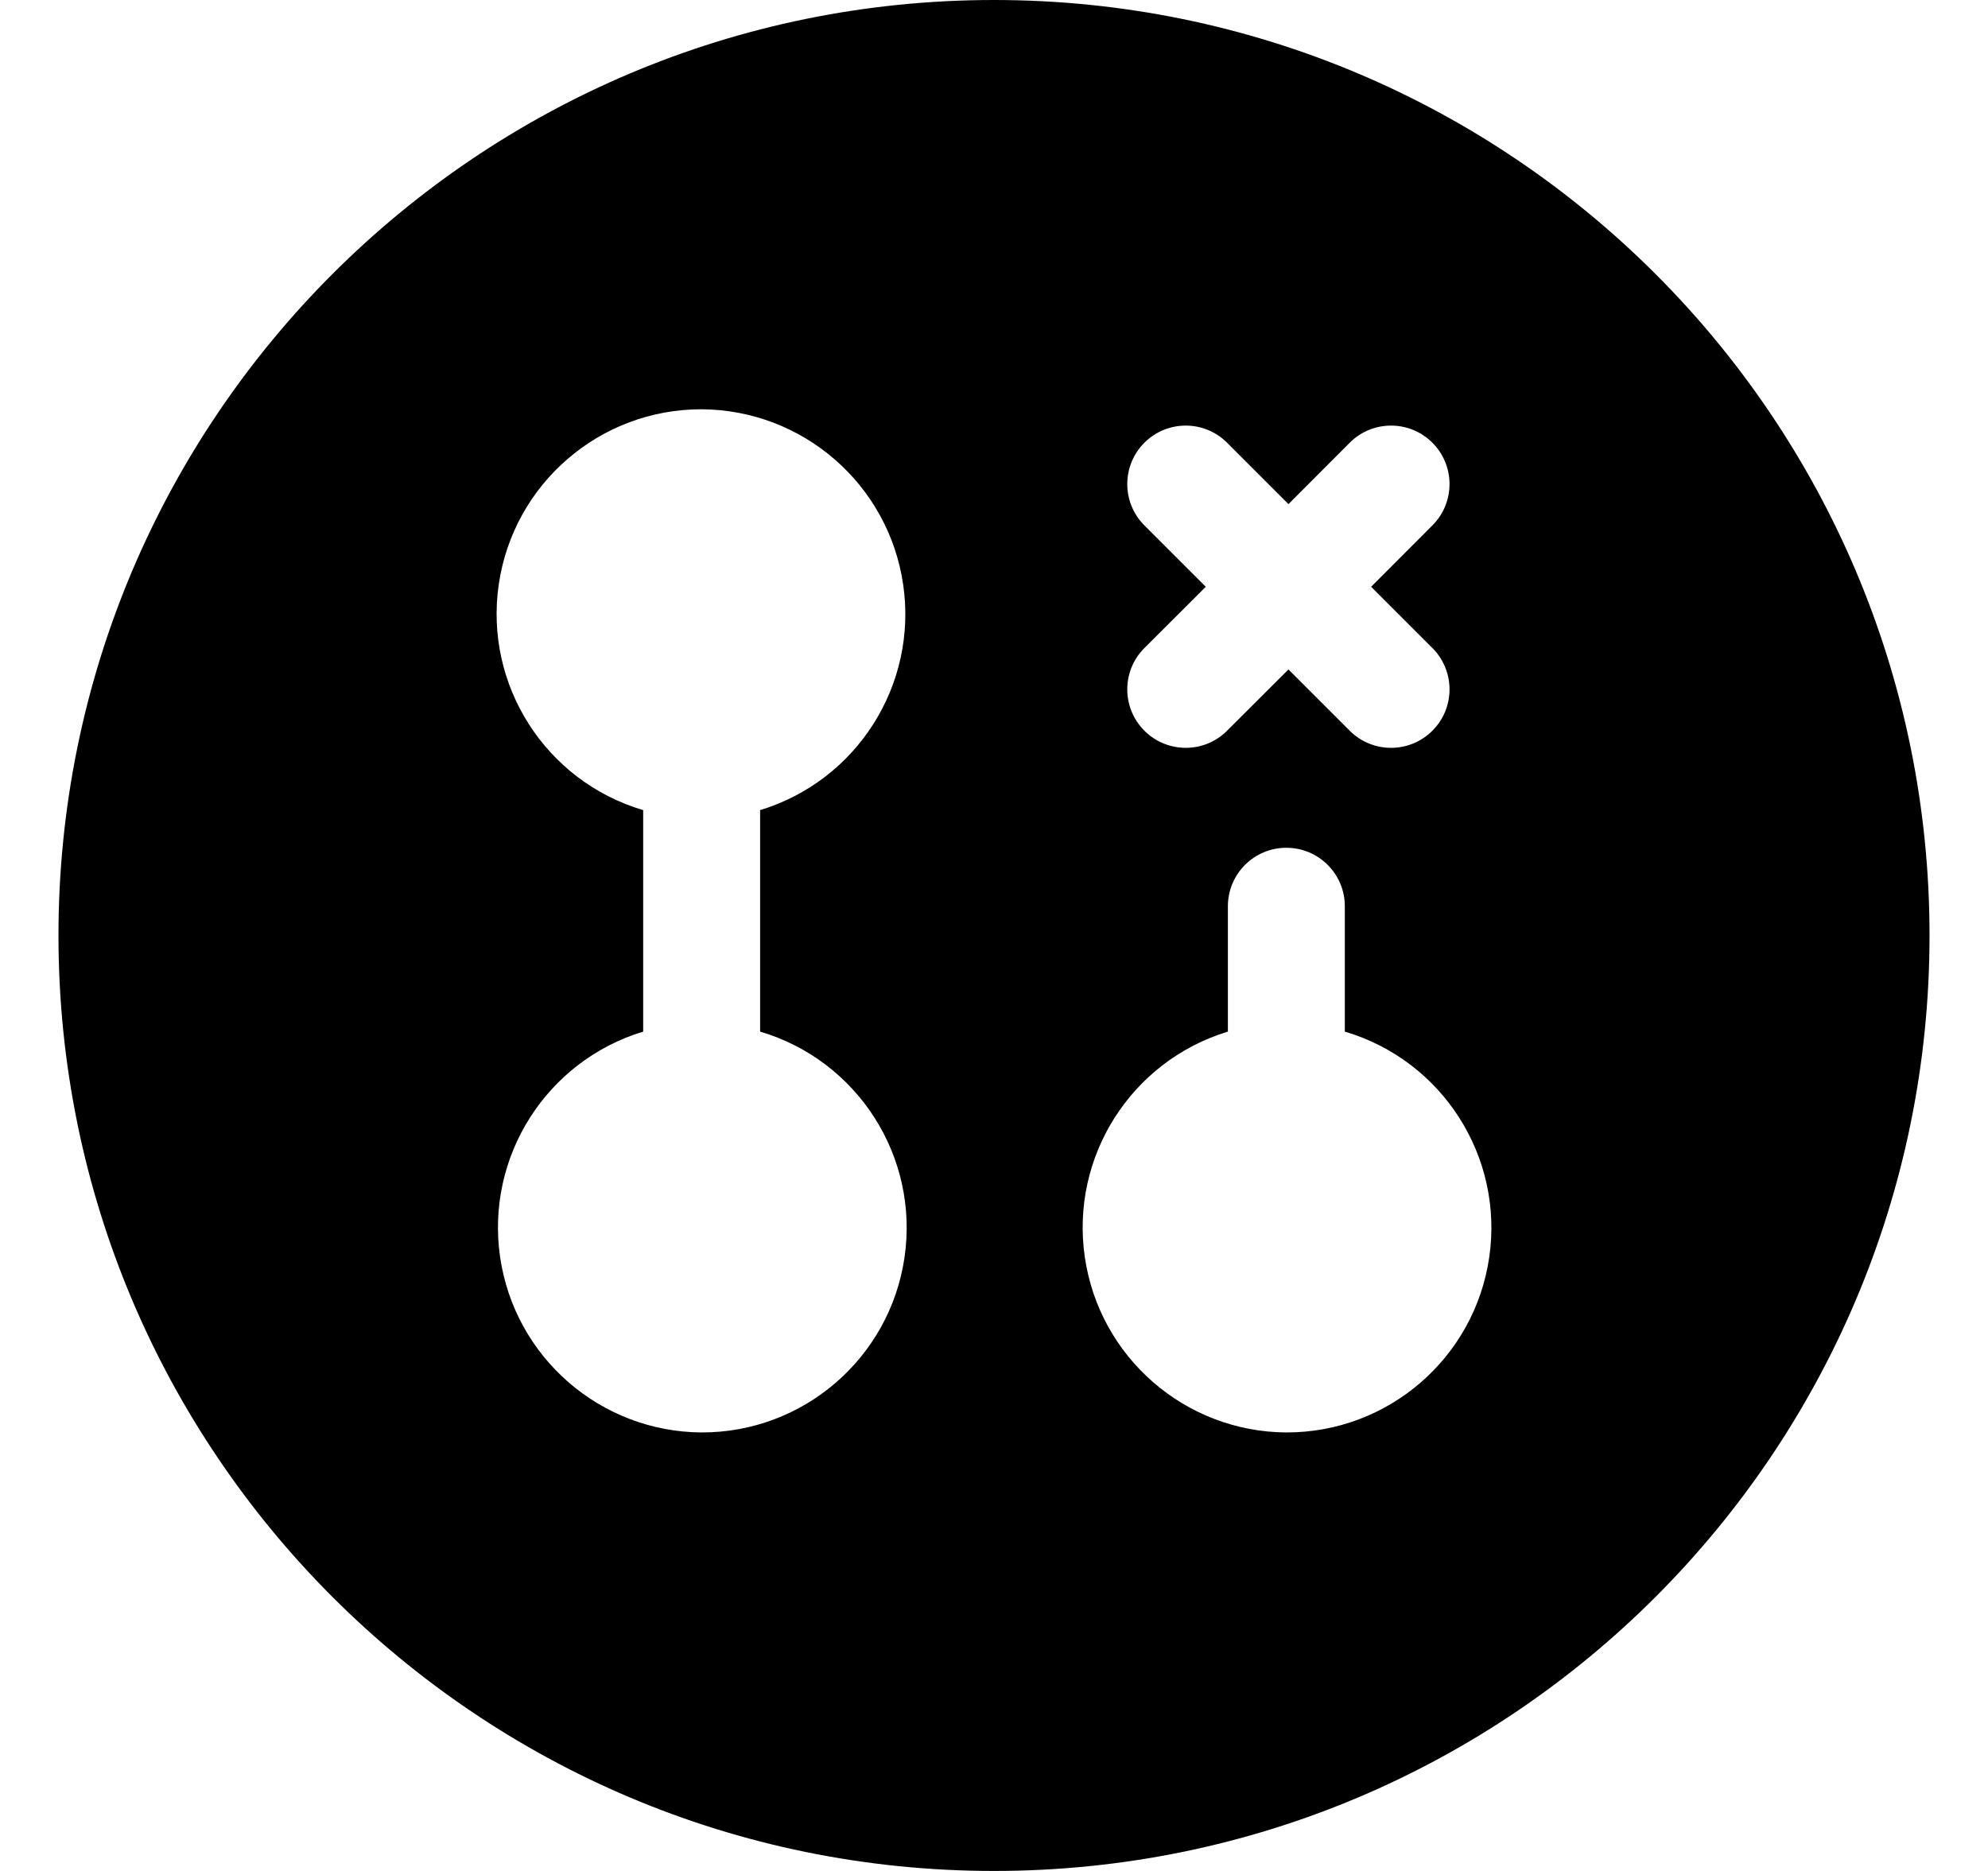
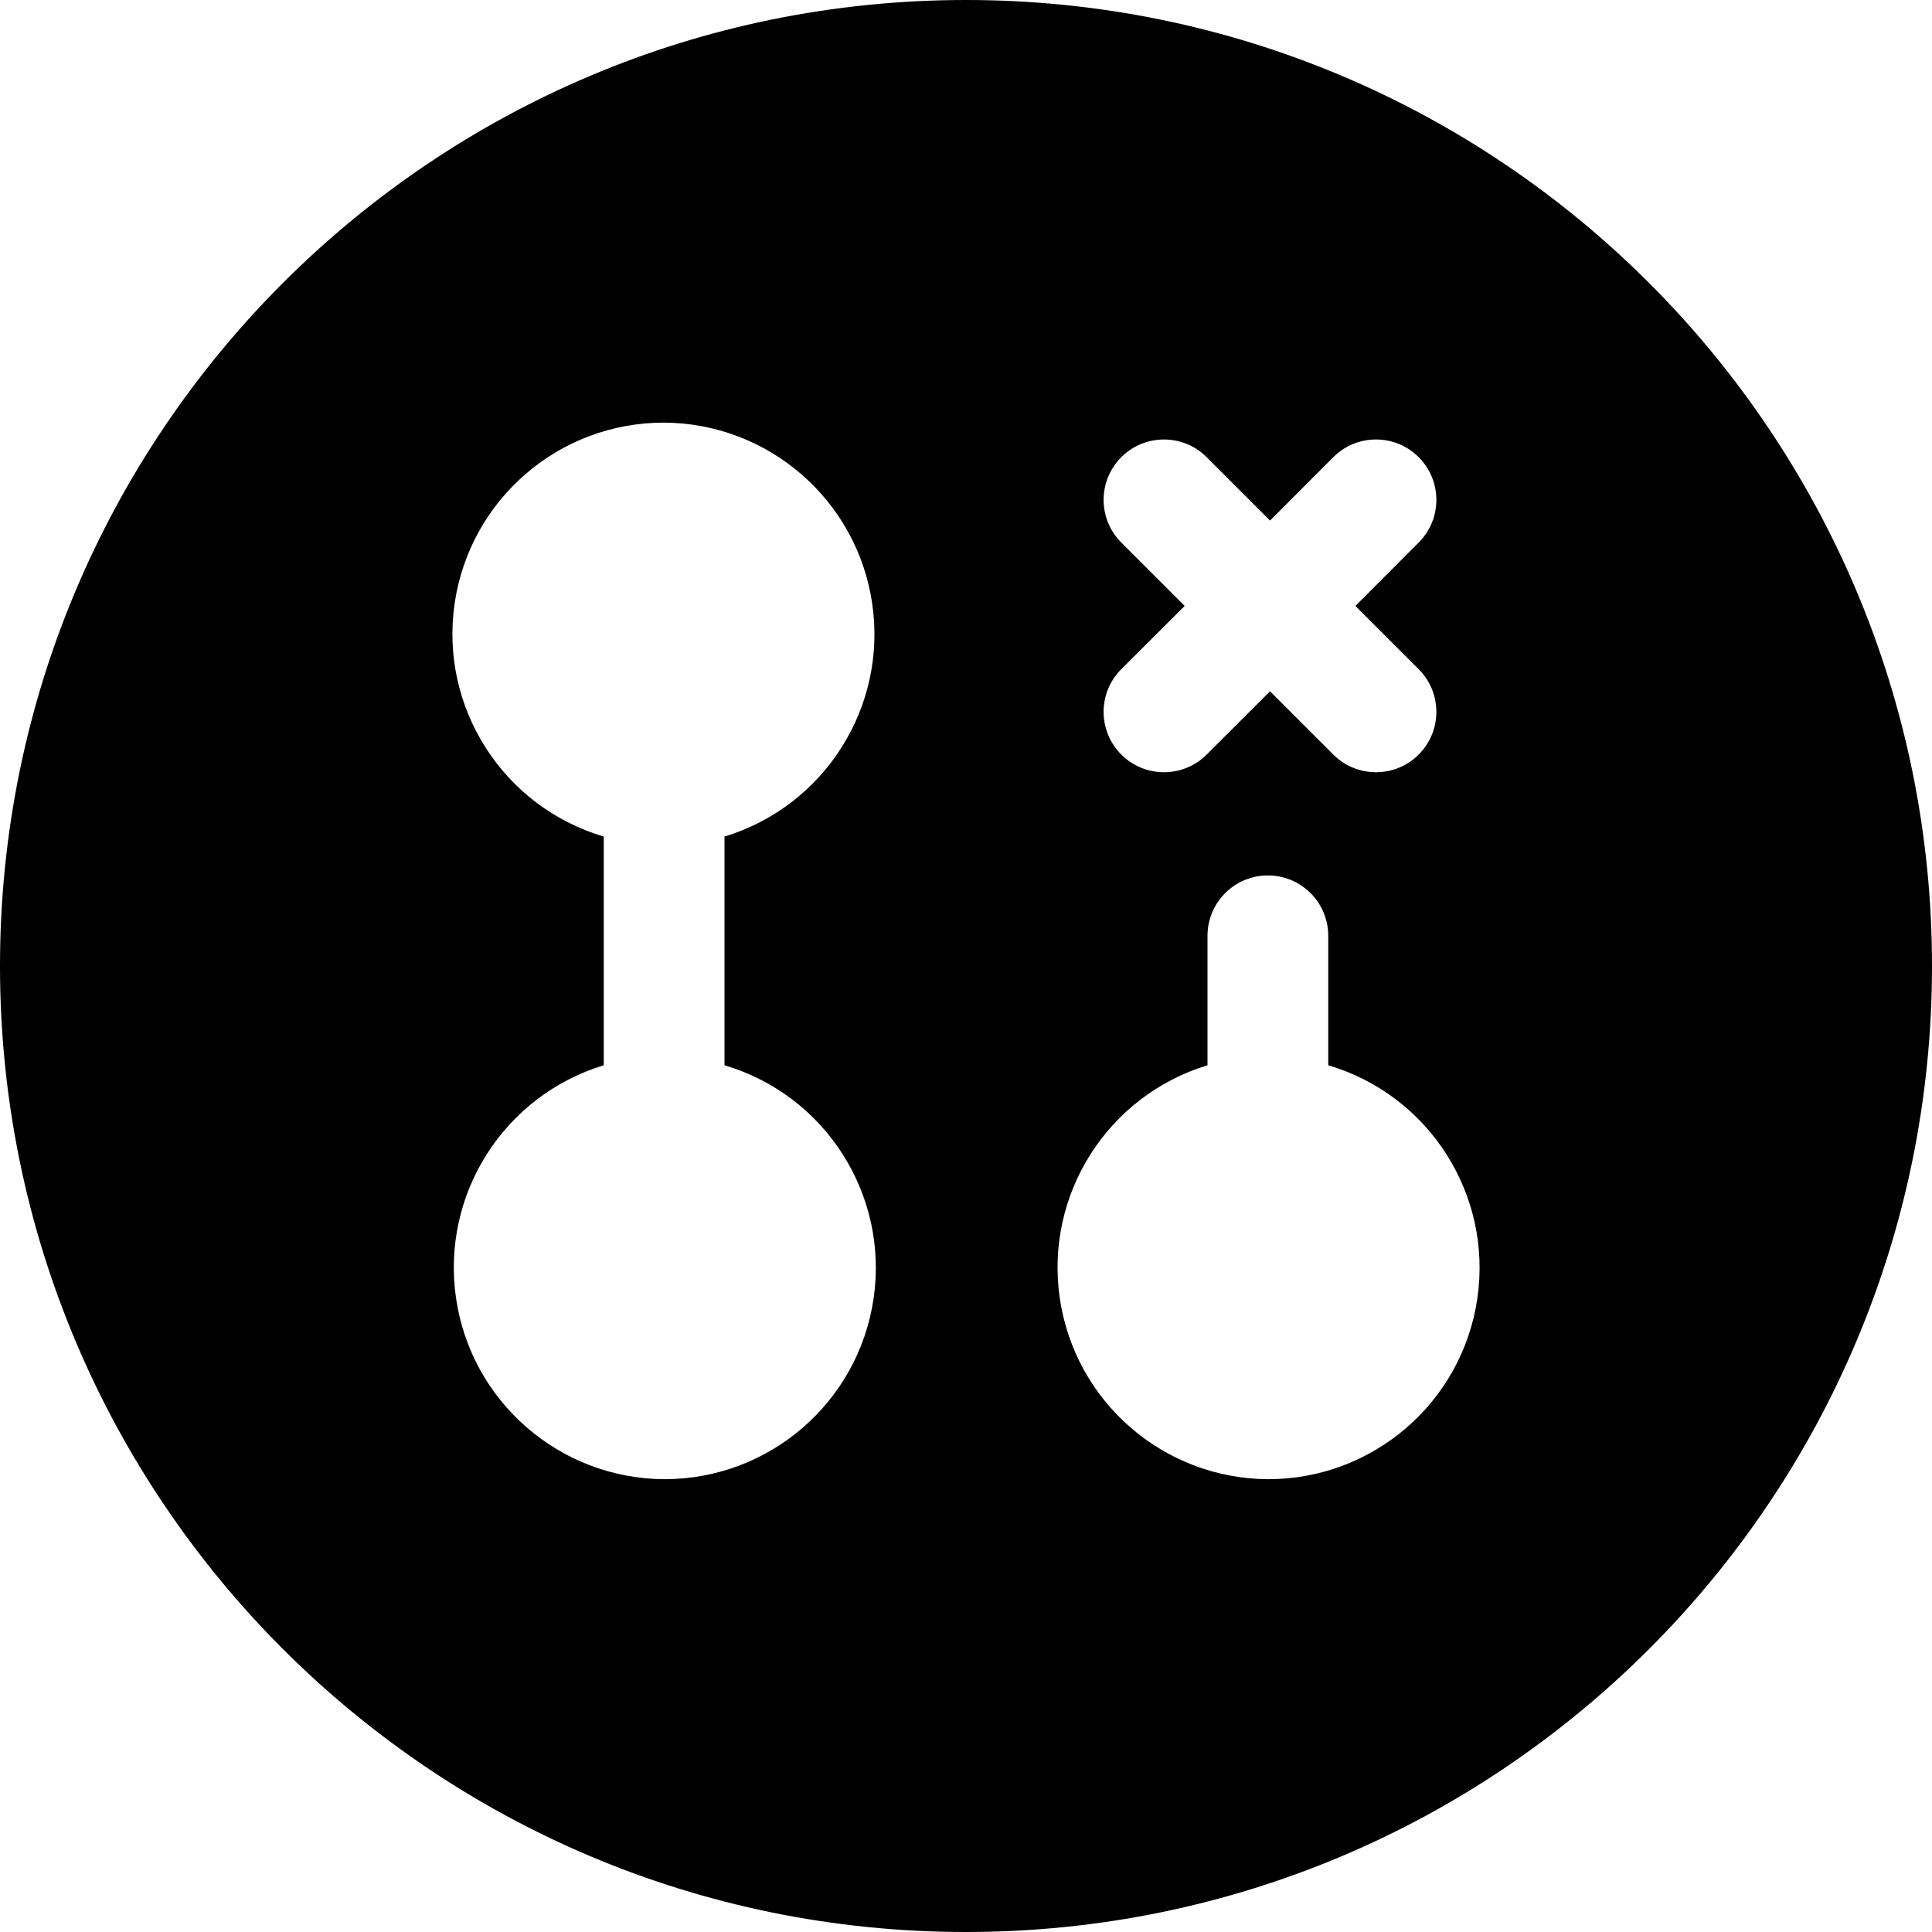
- <svg xmlns="http://www.w3.org/2000/svg" width="17" height="16" viewBox="0 0 17 16">
-   <path d="M8.5 0a8 8 0 1 1 0 16 8 8 0 0 1 0-16ZM6 12.25a1.75 1.75 0 0 0 .5-3.428V6.928A1.752 1.752 0 0 0 6 3.5a1.75 1.75 0 0 0-.5 3.428v1.894A1.752 1.752 0 0 0 6 12.25Zm5-5a.5.5 0 0 0-.5.5v1.072a1.752 1.752 0 0 0 .5 3.428 1.75 1.75 0 0 0 .5-3.428V7.75a.5.5 0 0 0-.5-.5Zm1.255-2.763a.5.5 0 0 0-.707-.707l-.53.531-.531-.531a.5.5 0 0 0-.707.707l.531.531-.531.53a.5.5 0 0 0 .707.707l.531-.53.53.53a.5.5 0 0 0 .707-.707l-.53-.53Z" />
+ <svg xmlns="http://www.w3.org/2000/svg" width="16" height="16" viewBox="0 0 16 16">
+   <path d="M8 0a8 8 0 1 1 0 16A8 8 0 0 1 8 0ZM5.5 12.25A1.75 1.75 0 0 0 6 8.822V6.928A1.752 1.752 0 0 0 5.5 3.5 1.75 1.75 0 0 0 5 6.928v1.894a1.752 1.752 0 0 0 .5 3.428Zm5-5a.5.5 0 0 0-.5.5v1.072a1.752 1.752 0 0 0 .5 3.428 1.75 1.75 0 0 0 .5-3.428V7.75a.5.5 0 0 0-.5-.5Zm1.255-2.763a.5.5 0 0 0-.707-.707l-.53.531-.531-.531a.5.5 0 0 0-.707.707l.531.531-.531.53a.5.5 0 0 0 .707.707l.531-.53.53.53a.5.5 0 0 0 .707-.707l-.53-.53Z" />
</svg>
